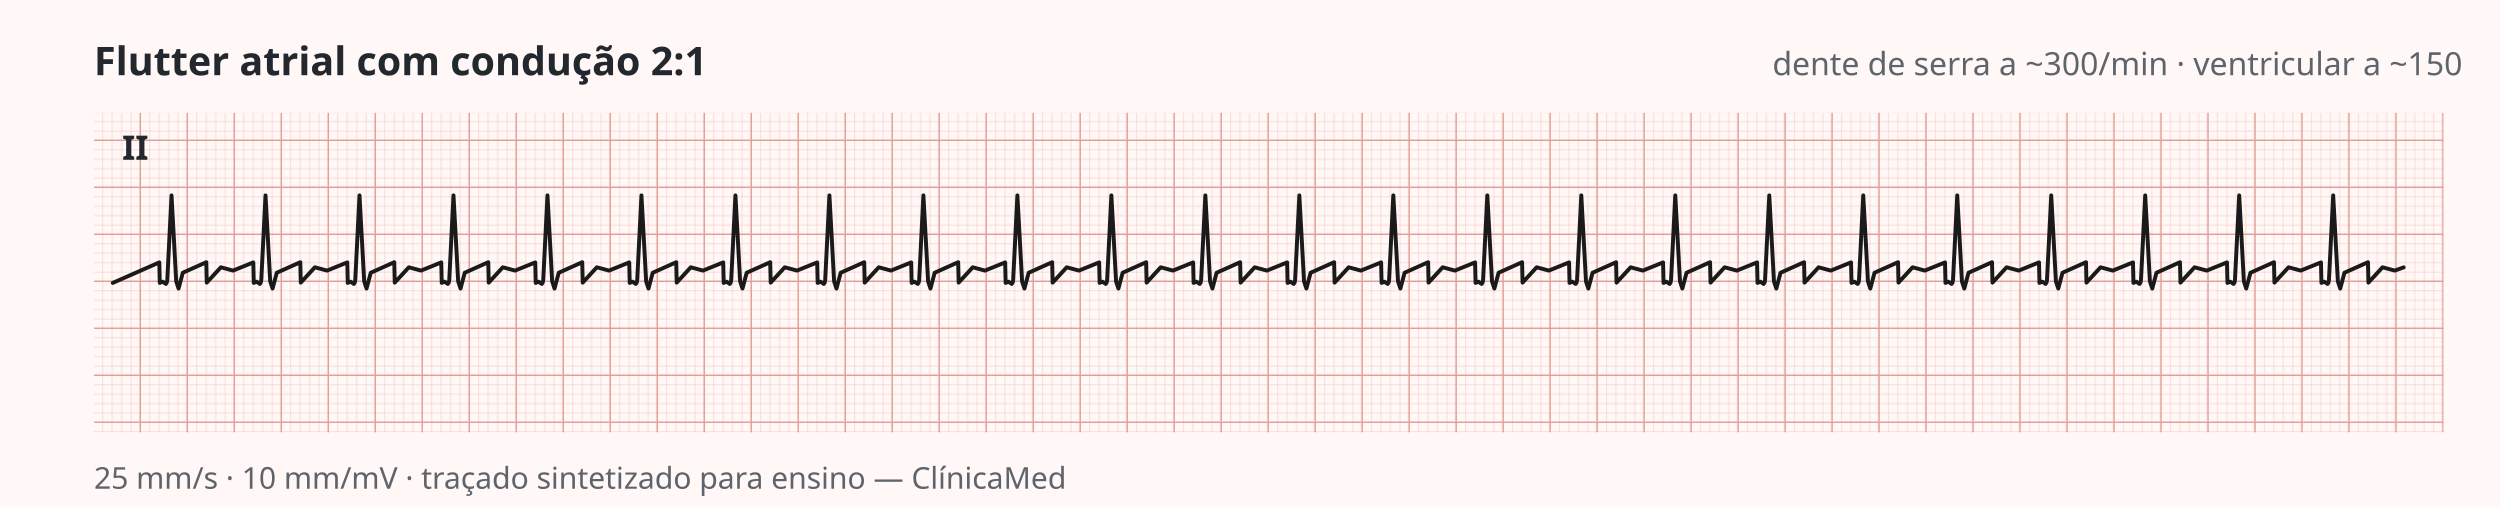
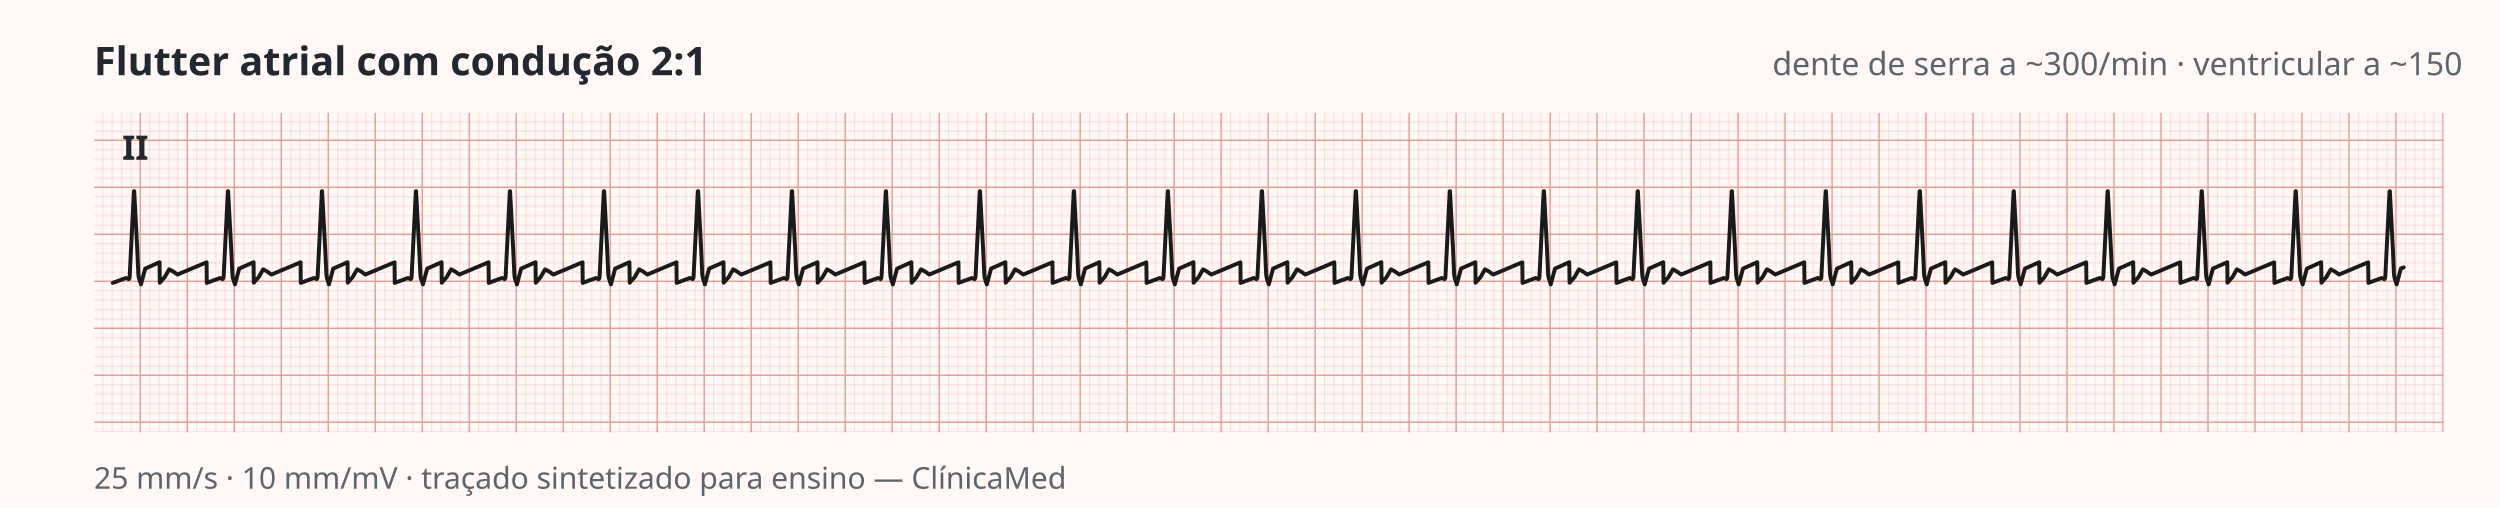
<svg xmlns="http://www.w3.org/2000/svg" viewBox="0 0 266 54" role="img" aria-label="Flutter atrial com condução 2:1">
  <defs>
    <pattern id="p1" width="1" height="1" patternUnits="userSpaceOnUse">
      <path d="M1 0V1M0 1H1" fill="none" stroke="#F3C9C3" stroke-width=".12" />
    </pattern>
    <pattern id="p5" width="5" height="5" patternUnits="userSpaceOnUse">
      <rect width="5" height="5" fill="url(#p1)" />
      <path d="M5 0V5M0 5H5" fill="none" stroke="#E39C93" stroke-width=".3" />
    </pattern>
  </defs>
  <rect width="266" height="54" fill="#FFF8F7" />
  <rect x="10.0" y="12.0" width="250.0" height="34" fill="url(#p5)" />
  <text x="10.0" y="8" font-family="Figtree,system-ui,sans-serif" font-size="4.2" font-weight="600" fill="#23272E">Flutter atrial com condução 2:1</text>
  <text x="262" y="8" text-anchor="end" font-family="Figtree,system-ui,sans-serif" font-size="3.4" fill="#5E646B">dente de serra a ~300/min · ventricular a ~150</text>
-   <path d="M12.00 30.10L16.95 27.92L17.00 30.10L17.30 29.97L17.65 30.21L17.75 30.06L17.80 29.79L18.25 20.79L18.75 29.94L19.00 30.70L19.45 29.02L21.95 27.90L22.00 30.07L23.50 28.44L24.80 28.79L26.95 27.92L27.00 30.10L27.30 29.97L27.65 30.21L27.75 30.06L27.80 29.79L28.25 20.79L28.75 29.94L29.00 30.70L29.45 29.02L31.95 27.90L32.00 30.07L33.50 28.44L34.80 28.79L36.95 27.92L37.00 30.10L37.30 29.97L37.65 30.21L37.75 30.06L37.80 29.79L38.25 20.79L38.75 29.94L39.00 30.70L39.45 29.02L41.95 27.90L42.00 30.07L43.50 28.44L44.80 28.79L46.95 27.92L47.00 30.10L47.30 29.97L47.65 30.21L47.75 30.06L47.80 29.79L48.25 20.79L48.75 29.94L49.00 30.70L49.45 29.02L51.95 27.90L52.00 30.07L53.50 28.44L54.80 28.79L56.95 27.92L57.00 30.10L57.30 29.97L57.65 30.21L57.75 30.06L57.80 29.79L58.25 20.79L58.75 29.94L59.00 30.70L59.45 29.02L61.95 27.90L62.00 30.07L63.50 28.44L64.80 28.79L66.95 27.92L67.00 30.10L67.30 29.97L67.65 30.21L67.75 30.06L67.80 29.79L68.25 20.79L68.75 29.94L69.00 30.70L69.45 29.02L71.95 27.90L72.00 30.07L73.50 28.44L74.80 28.79L76.95 27.92L77.00 30.10L77.30 29.97L77.65 30.21L77.75 30.06L77.80 29.79L78.25 20.79L78.75 29.94L79.00 30.70L79.45 29.02L81.95 27.90L82.00 30.07L83.50 28.44L84.80 28.79L86.95 27.92L87.00 30.10L87.30 29.97L87.65 30.21L87.75 30.06L87.80 29.79L88.25 20.79L88.75 29.94L89.00 30.70L89.45 29.02L91.95 27.90L92.00 30.07L93.50 28.44L94.80 28.79L96.95 27.92L97.00 30.10L97.30 29.97L97.65 30.21L97.75 30.06L97.80 29.79L98.25 20.79L98.75 29.94L99.00 30.70L99.45 29.02L101.95 27.90L102.00 30.07L103.50 28.44L104.80 28.79L106.95 27.92L107.00 30.10L107.30 29.97L107.65 30.21L107.75 30.06L107.80 29.79L108.25 20.79L108.75 29.94L109.00 30.70L109.45 29.02L111.95 27.90L112.00 30.07L113.50 28.44L114.80 28.79L116.95 27.92L117.00 30.10L117.30 29.97L117.65 30.21L117.75 30.06L117.80 29.79L118.25 20.79L118.75 29.94L119.00 30.70L119.45 29.02L121.95 27.90L122.00 30.07L123.50 28.44L124.80 28.79L126.95 27.92L127.00 30.10L127.30 29.97L127.65 30.21L127.75 30.06L127.80 29.79L128.25 20.79L128.75 29.94L129.00 30.70L129.45 29.02L131.95 27.90L132.00 30.07L133.50 28.44L134.80 28.79L136.95 27.92L137.00 30.10L137.30 29.97L137.65 30.21L137.75 30.06L137.80 29.79L138.25 20.79L138.75 29.94L139.00 30.70L139.45 29.02L141.95 27.90L142.00 30.07L143.50 28.44L144.80 28.79L146.95 27.92L147.00 30.10L147.30 29.97L147.65 30.21L147.75 30.06L147.80 29.79L148.25 20.79L148.75 29.94L149.00 30.70L149.45 29.02L151.95 27.90L152.00 30.07L153.50 28.44L154.80 28.79L156.95 27.92L157.00 30.10L157.30 29.97L157.65 30.21L157.75 30.06L157.80 29.79L158.25 20.79L158.75 29.94L159.00 30.70L159.45 29.02L161.95 27.90L162.00 30.07L163.50 28.44L164.80 28.79L166.95 27.92L167.00 30.10L167.30 29.97L167.65 30.21L167.75 30.06L167.80 29.79L168.25 20.79L168.75 29.94L169.00 30.70L169.45 29.02L171.95 27.90L172.00 30.07L173.50 28.44L174.80 28.79L176.95 27.92L177.00 30.10L177.30 29.97L177.65 30.21L177.75 30.06L177.80 29.79L178.25 20.79L178.75 29.94L179.00 30.70L179.45 29.02L181.95 27.90L182.00 30.07L183.50 28.44L184.80 28.79L186.95 27.92L187.00 30.10L187.30 29.97L187.65 30.21L187.75 30.06L187.80 29.79L188.25 20.79L188.75 29.94L189.00 30.70L189.45 29.02L191.95 27.90L192.00 30.07L193.50 28.44L194.80 28.79L196.95 27.92L197.00 30.10L197.30 29.97L197.65 30.21L197.75 30.06L197.80 29.79L198.25 20.79L198.75 29.94L199.00 30.70L199.45 29.02L201.95 27.90L202.00 30.07L203.50 28.44L204.80 28.79L206.95 27.92L207.00 30.10L207.30 29.97L207.65 30.21L207.75 30.06L207.80 29.79L208.25 20.79L208.75 29.94L209.00 30.70L209.45 29.02L211.95 27.90L212.00 30.07L213.50 28.44L214.80 28.79L216.95 27.92L217.00 30.10L217.30 29.97L217.65 30.21L217.75 30.06L217.80 29.79L218.25 20.79L218.75 29.94L219.00 30.70L219.45 29.02L221.95 27.90L222.00 30.07L223.50 28.44L224.80 28.79L226.95 27.92L227.00 30.10L227.30 29.97L227.65 30.21L227.75 30.06L227.80 29.79L228.25 20.79L228.75 29.94L229.00 30.70L229.45 29.02L231.95 27.90L232.00 30.07L233.50 28.44L234.80 28.79L236.95 27.92L237.00 30.10L237.30 29.97L237.65 30.21L237.75 30.06L237.80 29.79L238.25 20.79L238.75 29.94L239.00 30.70L239.45 29.02L241.95 27.90L242.00 30.07L243.50 28.44L244.80 28.79L246.95 27.92L247.00 30.10L247.30 29.97L247.65 30.21L247.75 30.06L247.80 29.79L248.25 20.79L248.75 29.94L249.00 30.70L249.45 29.02L251.95 27.90L252.00 30.07L253.50 28.44L254.80 28.79L255.75 28.45" fill="none" stroke="#1A1A1A" stroke-width="0.42" stroke-linejoin="round" stroke-linecap="round" />
+   <path d="M12.00 30.10L13.40 29.58L13.70 29.70L13.78 29.58L13.80 29.35L14.15 22.30L14.25 20.35L14.28 20.34L14.60 26.46L14.72 29.23L14.78 29.57L15.00 30.26L15.45 28.58L16.98 27.90L17.00 30.08L17.52 29.49L18.00 28.66L18.38 28.86L18.88 29.21L21.98 27.91L22.00 30.10L23.40 29.58L23.70 29.70L23.77 29.58L23.80 29.35L24.15 22.30L24.25 20.35L24.27 20.34L24.60 26.46L24.73 29.23L24.77 29.57L25.00 30.26L25.45 28.58L26.98 27.90L27.00 30.08L27.52 29.49L28.00 28.66L28.38 28.86L28.88 29.21L31.98 27.91L32.00 30.10L33.40 29.58L33.70 29.70L33.77 29.58L33.80 29.35L34.15 22.30L34.25 20.35L34.27 20.34L34.60 26.46L34.73 29.23L34.78 29.57L35.00 30.26L35.45 28.58L36.98 27.90L37.00 30.08L37.52 29.49L38.00 28.66L38.38 28.86L38.88 29.21L41.98 27.91L42.00 30.10L43.40 29.58L43.70 29.70L43.77 29.58L43.80 29.35L44.15 22.30L44.25 20.35L44.27 20.34L44.60 26.46L44.73 29.23L44.77 29.57L45.00 30.26L45.45 28.58L46.98 27.90L47.00 30.08L47.52 29.49L48.00 28.66L48.38 28.86L48.88 29.21L51.98 27.91L52.00 30.10L53.40 29.58L53.70 29.70L53.77 29.58L53.80 29.35L54.15 22.30L54.25 20.35L54.27 20.34L54.60 26.46L54.73 29.23L54.77 29.57L55.00 30.26L55.45 28.58L56.98 27.90L57.00 30.08L57.52 29.49L58.00 28.66L58.38 28.86L58.88 29.21L61.98 27.91L62.00 30.10L63.40 29.58L63.70 29.70L63.78 29.58L63.80 29.35L64.15 22.30L64.25 20.35L64.28 20.34L64.60 26.46L64.72 29.23L64.78 29.57L65.00 30.26L65.45 28.58L66.97 27.90L67.00 30.08L67.53 29.49L68.00 28.66L68.38 28.86L68.88 29.21L71.97 27.91L72.00 30.10L73.40 29.58L73.70 29.70L73.78 29.58L73.80 29.35L74.15 22.30L74.25 20.35L74.28 20.34L74.60 26.46L74.72 29.23L74.78 29.57L75.00 30.26L75.45 28.58L76.98 27.90L77.00 30.08L77.53 29.49L78.00 28.66L78.38 28.86L78.88 29.21L81.97 27.91L82.00 30.10L83.40 29.58L83.70 29.70L83.78 29.58L83.80 29.35L84.15 22.30L84.25 20.35L84.28 20.34L84.60 26.46L84.72 29.23L84.78 29.57L85.00 30.26L85.45 28.58L86.98 27.90L87.00 30.08L87.52 29.49L88.00 28.66L88.38 28.86L88.88 29.21L91.97 27.91L92.00 30.10L93.40 29.58L93.70 29.70L93.77 29.58L93.80 29.35L94.15 22.30L94.25 20.35L94.27 20.34L94.60 26.46L94.73 29.23L94.78 29.57L95.00 30.26L95.45 28.58L96.97 27.90L97.00 30.08L97.52 29.49L98.00 28.66L98.38 28.86L98.88 29.21L101.98 27.91L102.00 30.10L103.40 29.58L103.70 29.70L103.77 29.58L103.80 29.35L104.15 22.30L104.25 20.35L104.27 20.34L104.60 26.46L104.73 29.23L104.77 29.57L105.00 30.26L105.45 28.58L106.97 27.90L107.00 30.08L107.53 29.49L108.00 28.66L108.38 28.86L108.88 29.21L111.98 27.91L112.00 30.10L113.40 29.58L113.70 29.70L113.77 29.58L113.80 29.35L114.15 22.30L114.25 20.35L114.28 20.34L114.60 26.46L114.72 29.23L114.77 29.57L115.00 30.26L115.45 28.58L116.97 27.90L117.00 30.08L117.53 29.49L118.00 28.66L118.38 28.86L118.88 29.21L121.97 27.91L122.00 30.10L123.40 29.58L123.70 29.70L123.78 29.58L123.80 29.35L124.15 22.30L124.25 20.35L124.27 20.34L124.60 26.46L124.73 29.23L124.78 29.57L125.00 30.26L125.45 28.58L126.98 27.90L127.00 30.08L127.53 29.49L128.00 28.66L128.38 28.86L128.88 29.21L131.98 27.91L132.00 30.10L133.40 29.58L133.70 29.70L133.78 29.58L133.80 29.35L134.15 22.30L134.25 20.35L134.28 20.34L134.60 26.46L134.72 29.23L134.77 29.57L135.00 30.26L135.45 28.58L136.97 27.90L137.00 30.08L137.52 29.49L138.00 28.66L138.38 28.86L138.88 29.21L141.97 27.91L142.00 30.10L143.40 29.58L143.70 29.70L143.78 29.58L143.80 29.35L144.15 22.30L144.25 20.35L144.28 20.34L144.60 26.46L144.72 29.23L144.78 29.57L145.00 30.26L145.45 28.58L146.97 27.90L147.00 30.08L147.53 29.49L148.00 28.66L148.38 28.86L148.88 29.21L151.97 27.91L152.00 30.10L153.40 29.58L153.70 29.70L153.78 29.58L153.80 29.35L154.15 22.30L154.25 20.35L154.28 20.34L154.60 26.46L154.72 29.23L154.78 29.57L155.00 30.26L155.45 28.58L156.98 27.90L157.00 30.08L157.53 29.49L158.00 28.66L158.38 28.86L158.88 29.21L161.97 27.91L162.00 30.10L163.40 29.58L163.70 29.70L163.78 29.58L163.80 29.35L164.15 22.30L164.25 20.35L164.28 20.34L164.60 26.46L164.72 29.23L164.78 29.57L165.00 30.26L165.45 28.58L166.97 27.90L167.00 30.08L167.53 29.49L168.00 28.66L168.38 28.86L168.88 29.21L171.97 27.91L172.00 30.10L173.40 29.58L173.70 29.70L173.78 29.58L173.80 29.35L174.15 22.30L174.25 20.35L174.27 20.34L174.60 26.46L174.73 29.23L174.78 29.57L175.00 30.26L175.45 28.58L176.97 27.90L177.00 30.08L177.53 29.49L178.00 28.66L178.38 28.86L178.88 29.21L181.98 27.91L182.00 30.10L183.40 29.58L183.70 29.70L183.78 29.58L183.80 29.35L184.15 22.30L184.25 20.35L184.28 20.34L184.60 26.46L184.72 29.23L184.77 29.57L185.00 30.26L185.45 28.58L186.97 27.90L187.00 30.08L187.53 29.49L188.00 28.66L188.38 28.86L188.88 29.21L191.97 27.91L192.00 30.10L193.40 29.58L193.70 29.70L193.78 29.58L193.80 29.35L194.15 22.30L194.25 20.35L194.28 20.34L194.60 26.46L194.72 29.23L194.78 29.57L195.00 30.26L195.45 28.58L196.97 27.90L197.00 30.08L197.53 29.49L198.00 28.66L198.38 28.86L198.88 29.21L201.97 27.91L202.00 30.10L203.40 29.58L203.70 29.70L203.78 29.58L203.80 29.35L204.15 22.30L204.25 20.35L204.28 20.34L204.60 26.46L204.72 29.23L204.78 29.57L205.00 30.26L205.45 28.58L206.98 27.90L207.00 30.08L207.53 29.49L208.00 28.66L208.38 28.86L208.88 29.21L211.97 27.91L212.00 30.10L213.40 29.58L213.70 29.70L213.78 29.58L213.80 29.35L214.15 22.30L214.25 20.35L214.27 20.34L214.60 26.46L214.72 29.23L214.78 29.57L215.00 30.26L215.45 28.58L216.97 27.90L217.00 30.08L217.53 29.49L218.00 28.66L218.38 28.86L218.88 29.21L221.97 27.91L222.00 30.10L223.40 29.58L223.70 29.70L223.78 29.58L223.80 29.35L224.15 22.30L224.25 20.35L224.27 20.34L224.60 26.46L224.73 29.23L224.77 29.57L225.00 30.26L225.45 28.58L226.97 27.90L227.00 30.08L227.53 29.49L228.00 28.66L228.37 28.86L228.88 29.21L231.97 27.91L232.00 30.10L233.40 29.58L233.70 29.70L233.78 29.58L233.80 29.35L234.15 22.30L234.25 20.35L234.28 20.34L234.60 26.46L234.73 29.23L234.77 29.57L235.00 30.26L235.45 28.58L236.98 27.90L237.00 30.08L237.53 29.49L238.00 28.66L238.38 28.86L238.87 29.21L241.97 27.91L242.00 30.10L243.40 29.58L243.70 29.70L243.78 29.58L243.80 29.35L244.15 22.30L244.25 20.35L244.28 20.34L244.60 26.46L244.72 29.23L244.78 29.57L245.00 30.26L245.45 28.58L246.97 27.90L247.00 30.08L247.52 29.49L248.00 28.66L248.38 28.86L248.88 29.21L251.97 27.91L252.00 30.10L253.40 29.58L253.70 29.70L253.77 29.58L253.80 29.35L254.15 22.30L254.25 20.35L254.28 20.34L254.60 26.46L254.72 29.23L254.78 29.57L255.00 30.26L255.45 28.58L255.75 28.45" fill="none" stroke="#1A1A1A" stroke-width="0.42" stroke-linejoin="round" stroke-linecap="round" />
  <text x="13" y="17" font-family="Figtree,system-ui,sans-serif" font-size="3.6" font-weight="600" fill="#23272E">II</text>
  <text x="10.0" y="52" font-family="Figtree,system-ui,sans-serif" font-size="3.2" fill="#5E646B">25 mm/s · 10 mm/mV · traçado sintetizado para ensino — ClínicaMed</text>
</svg>
